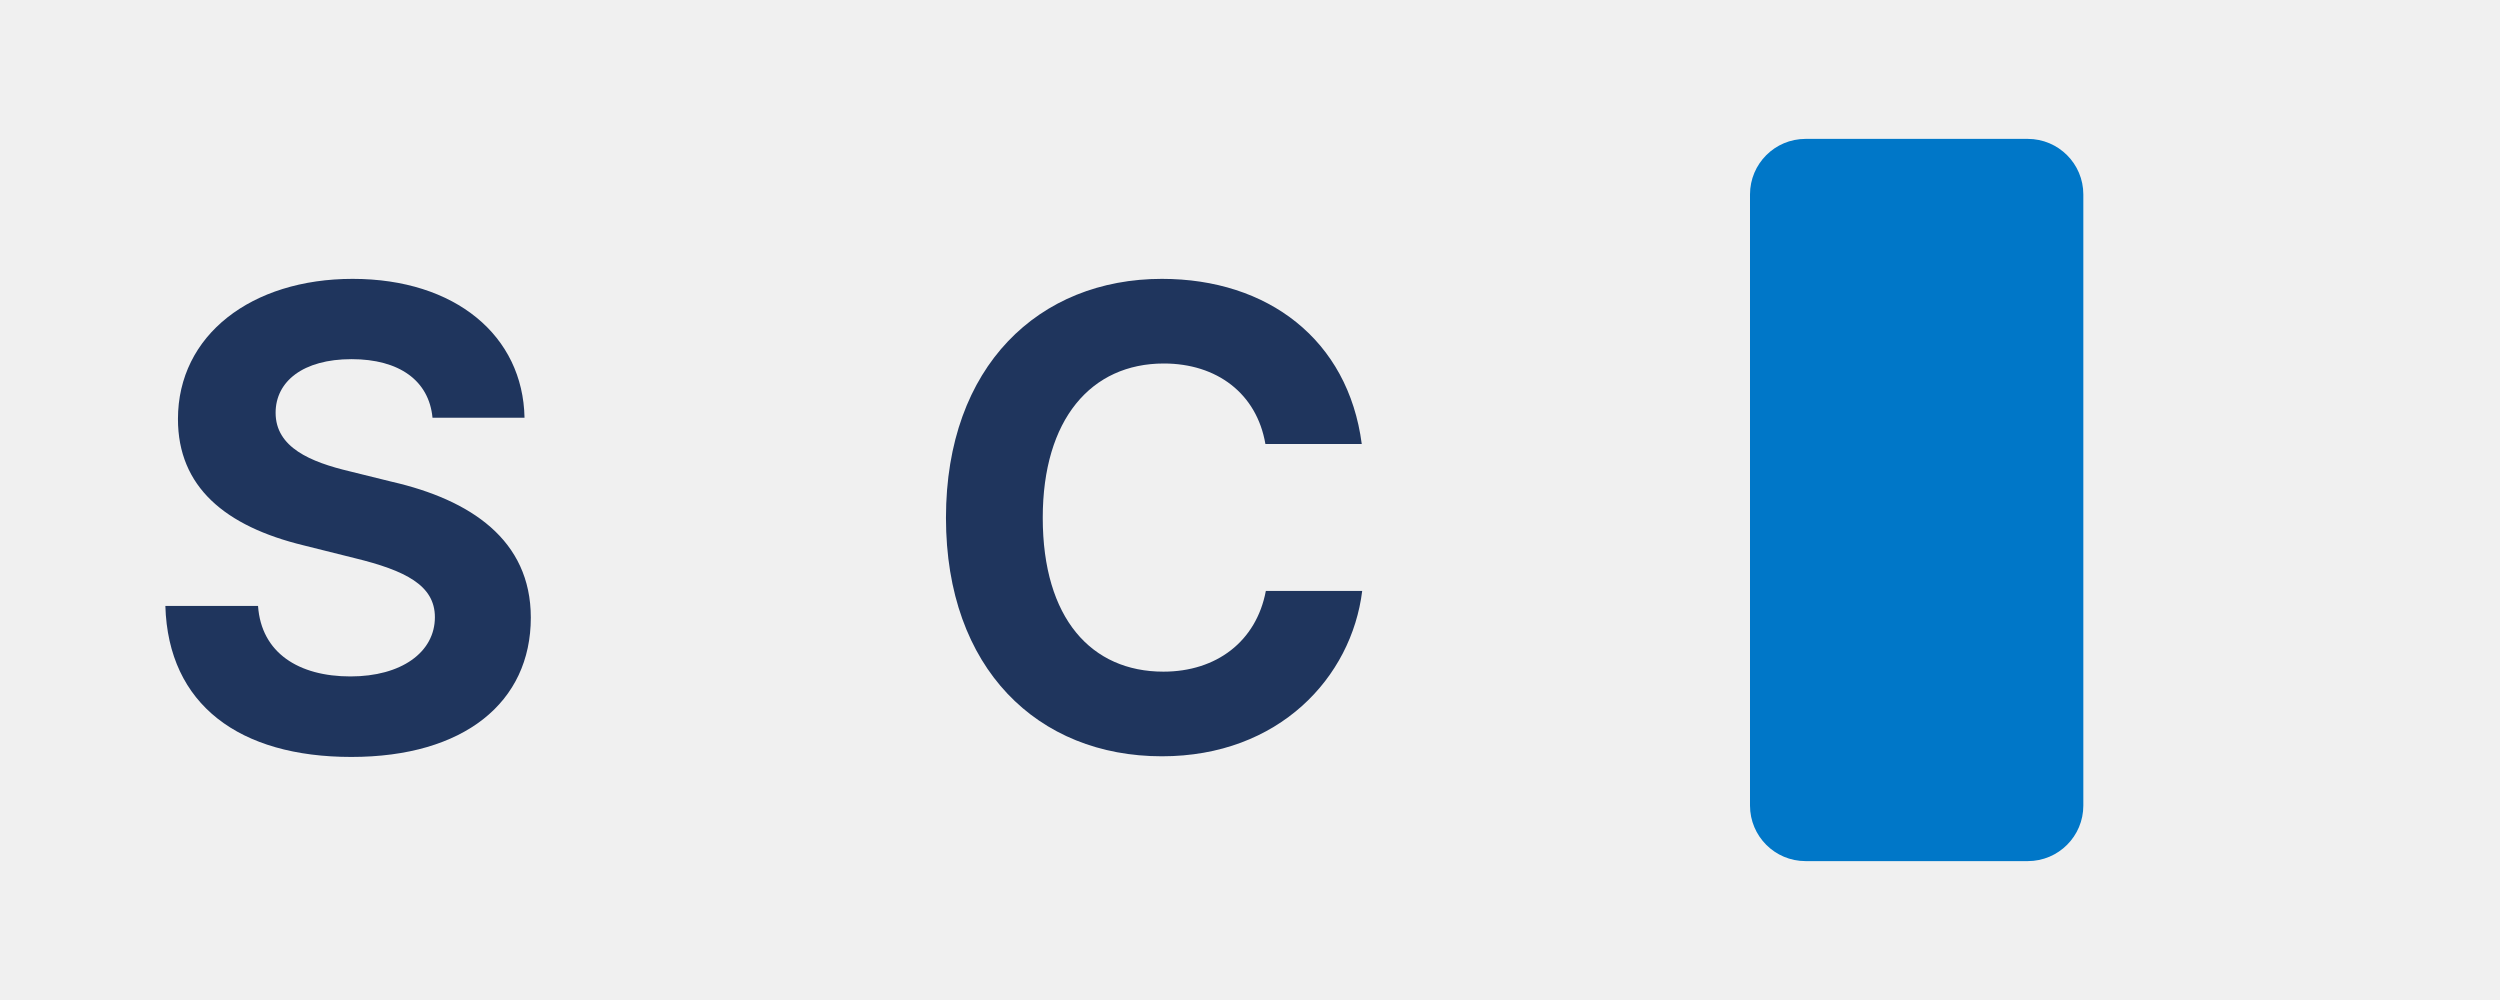
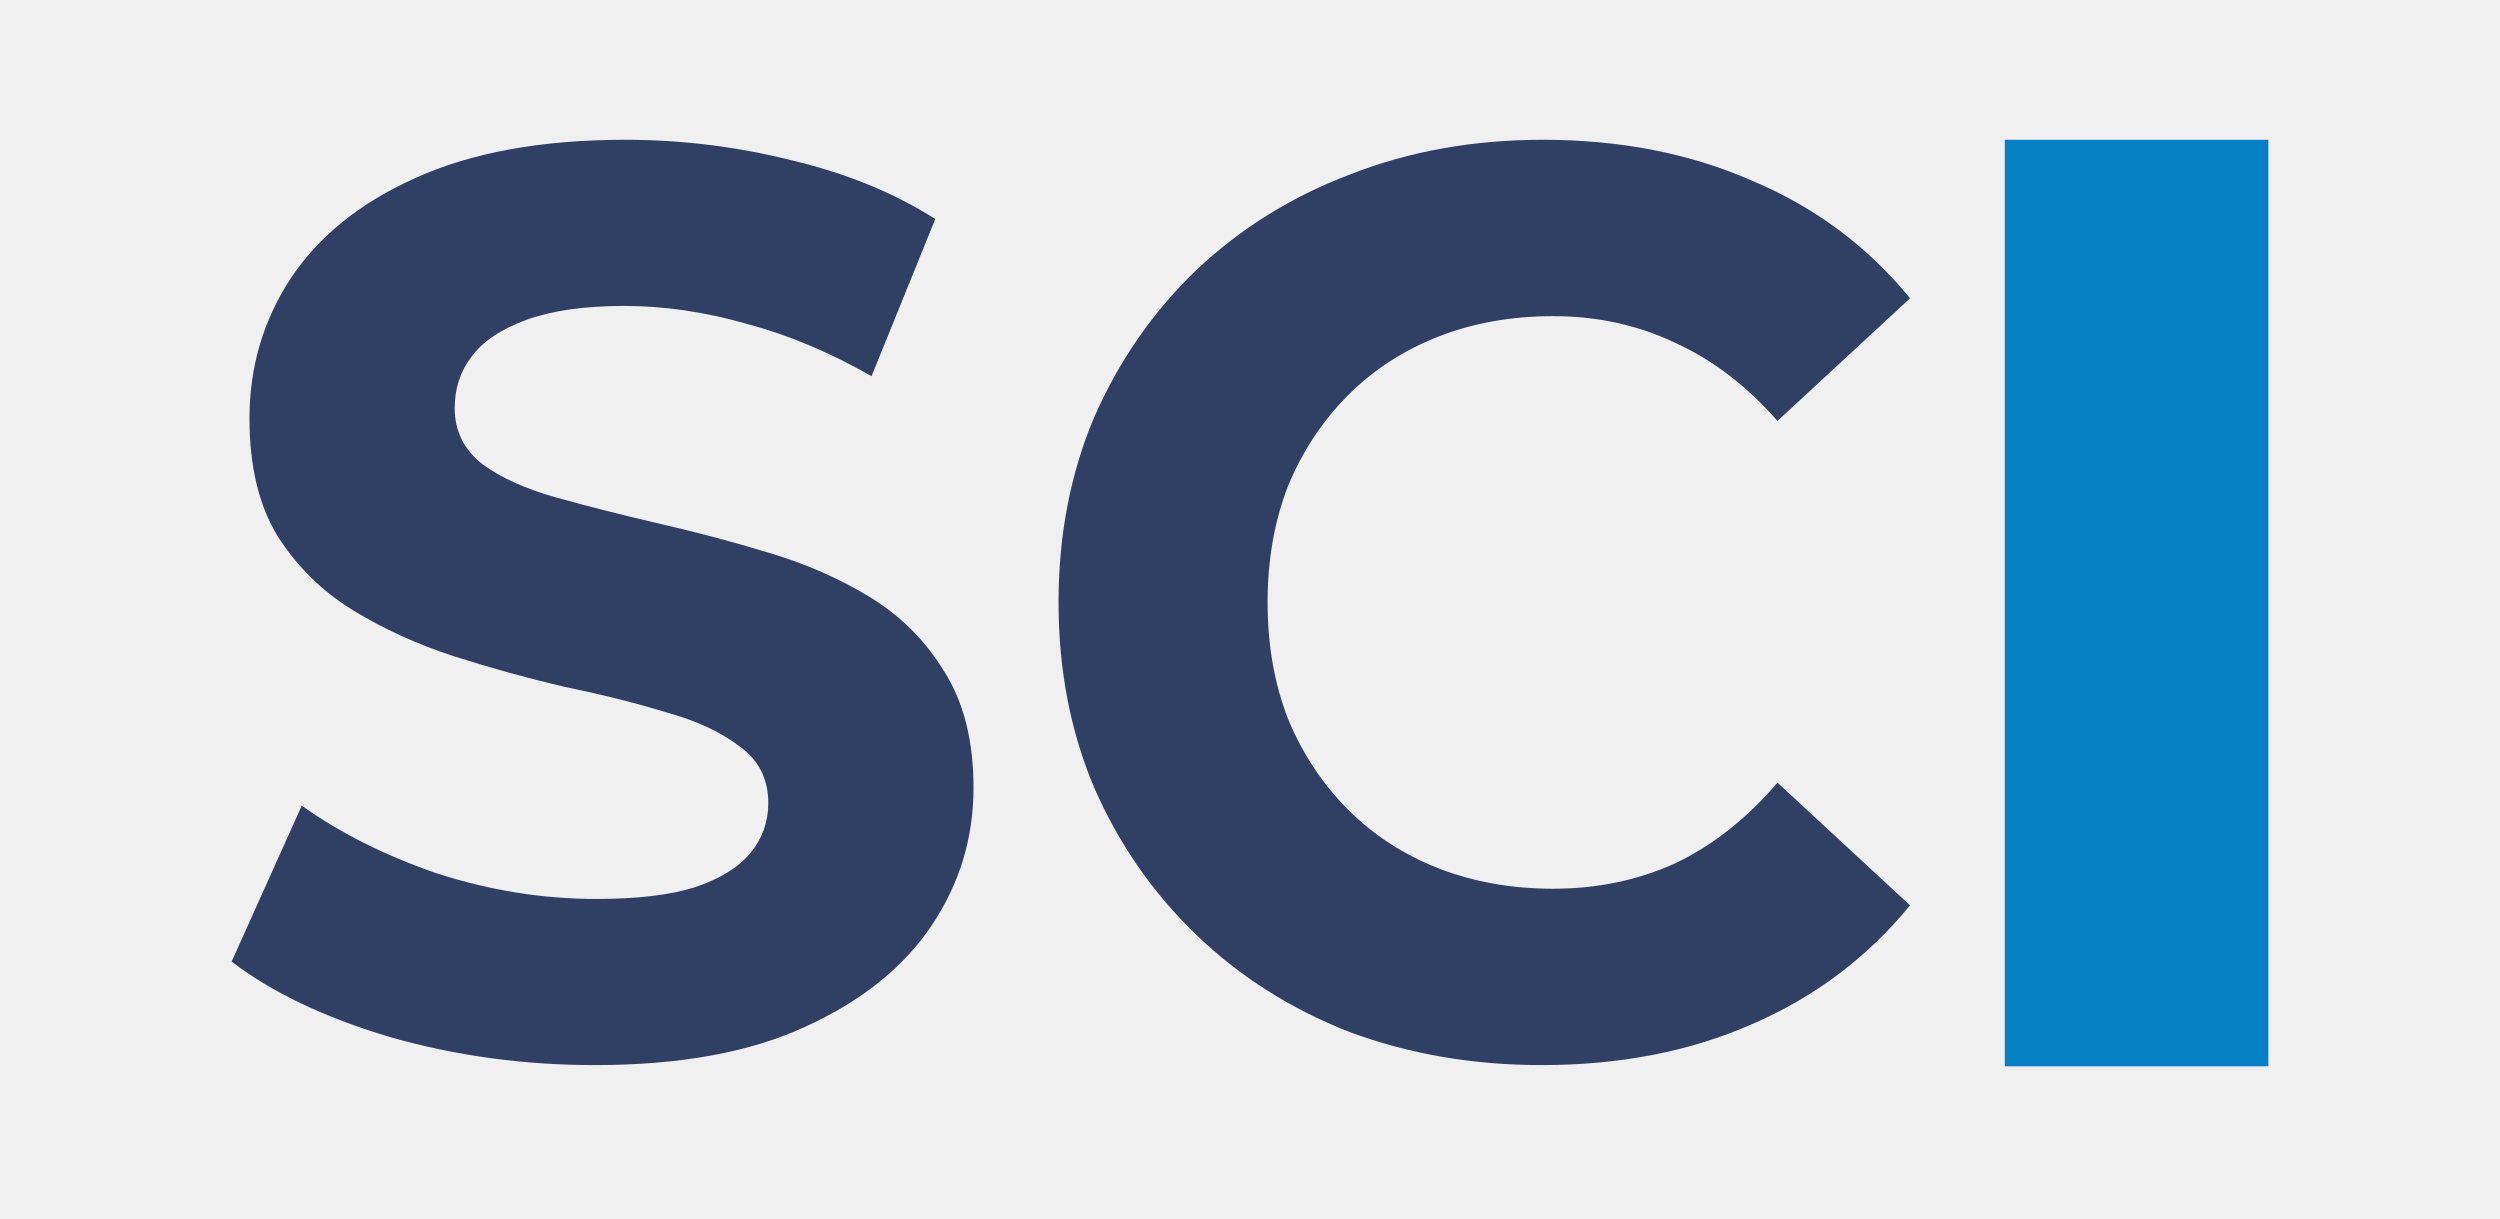
- <svg xmlns="http://www.w3.org/2000/svg" viewBox="0 0 180 72" role="img" aria-labelledby="title desc">
-   <rect width="180" height="72" fill="none" />
-   <g aria-hidden="true" transform="translate(10,10)">
-     <text x="0" y="44" fill="#1f355d" font-family="'Inter','Segoe UI',sans-serif" font-size="46" font-weight="700" letter-spacing="8">S</text>
-     <text x="56" y="44" fill="#1f355d" font-family="'Inter','Segoe UI',sans-serif" font-size="46" font-weight="700">C</text>
-     <rect x="116" y="0" width="24" height="52" rx="4" fill="#0077c8" />
+ <svg xmlns="http://www.w3.org/2000/svg" width="626" height="305" viewBox="0 0 626 305" fill="none">
+   <g clip-path="url(#clip0_6989_220)">
+     <path d="M148.97 266.7C131.095 266.7 113.965 264.353 97.58 259.659C81.195 254.752 68.001 248.458 58 240.778L75.555 201.734C85.131 208.562 96.409 214.215 109.39 218.696C122.583 222.963 135.883 225.096 149.289 225.096C159.503 225.096 167.695 224.136 173.867 222.216C180.25 220.083 184.932 217.203 187.911 213.575C190.89 209.948 192.38 205.788 192.38 201.094C192.38 195.121 190.039 190.427 185.357 187.013C180.676 183.386 174.505 180.506 166.844 178.372C159.184 176.025 150.672 173.892 141.309 171.972C132.159 169.838 122.902 167.278 113.539 164.291C104.389 161.304 95.984 157.464 88.323 152.77C80.663 148.076 74.385 141.889 69.491 134.209C64.809 126.528 62.469 116.714 62.469 104.766C62.469 91.965 65.873 80.337 72.683 69.883C79.705 59.215 90.132 50.788 103.964 44.601C118.008 38.2 135.563 35 156.63 35C170.675 35 184.506 36.707 198.125 40.12C211.744 43.321 223.767 48.228 234.194 54.842L218.234 94.205C207.807 88.231 197.38 83.858 186.953 81.084C176.526 78.097 166.312 76.604 156.311 76.604C146.31 76.604 138.117 77.777 131.733 80.124C125.349 82.471 120.774 85.564 118.008 89.405C115.242 93.032 113.858 97.299 113.858 102.206C113.858 107.966 116.199 112.66 120.881 116.287C125.562 119.701 131.733 122.474 139.394 124.608C147.055 126.741 155.46 128.875 164.61 131.008C173.973 133.142 183.229 135.595 192.38 138.369C201.743 141.142 210.254 144.876 217.915 149.57C225.576 154.264 231.747 160.451 236.428 168.132C241.322 175.812 243.769 185.52 243.769 197.254C243.769 209.842 240.258 221.363 233.236 231.817C226.214 242.271 215.681 250.699 201.636 257.099C187.804 263.5 170.249 266.7 148.97 266.7Z" fill="#304064" />
+     <path d="M386.032 266.7C368.796 266.7 352.729 263.926 337.835 258.379C323.151 252.619 310.385 244.511 299.531 234.057C288.679 223.603 280.167 211.335 273.996 197.254C268.038 183.173 265.059 167.705 265.059 150.85C265.059 133.995 268.038 118.527 273.996 104.446C280.167 90.365 288.679 78.097 299.531 67.643C310.597 57.189 323.47 49.188 338.154 43.641C352.837 37.88 368.902 35 386.351 35C405.717 35 423.165 38.414 438.699 45.241C454.445 51.855 467.639 61.669 478.278 74.683L445.084 105.406C437.422 96.659 428.91 90.151 419.548 85.884C410.184 81.404 399.97 79.164 388.906 79.164C378.479 79.164 368.902 80.871 360.178 84.284C351.454 87.698 343.898 92.605 337.516 99.005C331.132 105.406 326.131 112.98 322.514 121.727C319.109 130.475 317.407 140.182 317.407 150.85C317.407 161.518 319.109 171.225 322.514 179.973C326.131 188.72 331.132 196.294 337.516 202.695C343.898 209.095 351.454 214.002 360.178 217.416C368.902 220.829 378.479 222.536 388.906 222.536C399.97 222.536 410.184 220.403 419.548 216.136C428.91 211.655 437.422 204.935 445.084 195.974L478.278 226.697C467.639 239.711 454.445 249.632 438.699 256.459C423.165 263.286 405.608 266.7 386.032 266.7Z" fill="#304064" />
+     <path d="M568 35H502V267H568V35Z" fill="#077FC4" />
  </g>
+   <defs>
+     <clipPath id="clip0_6989_220">
+       <rect width="626" height="305" fill="white" />
+     </clipPath>
+   </defs>
</svg>
